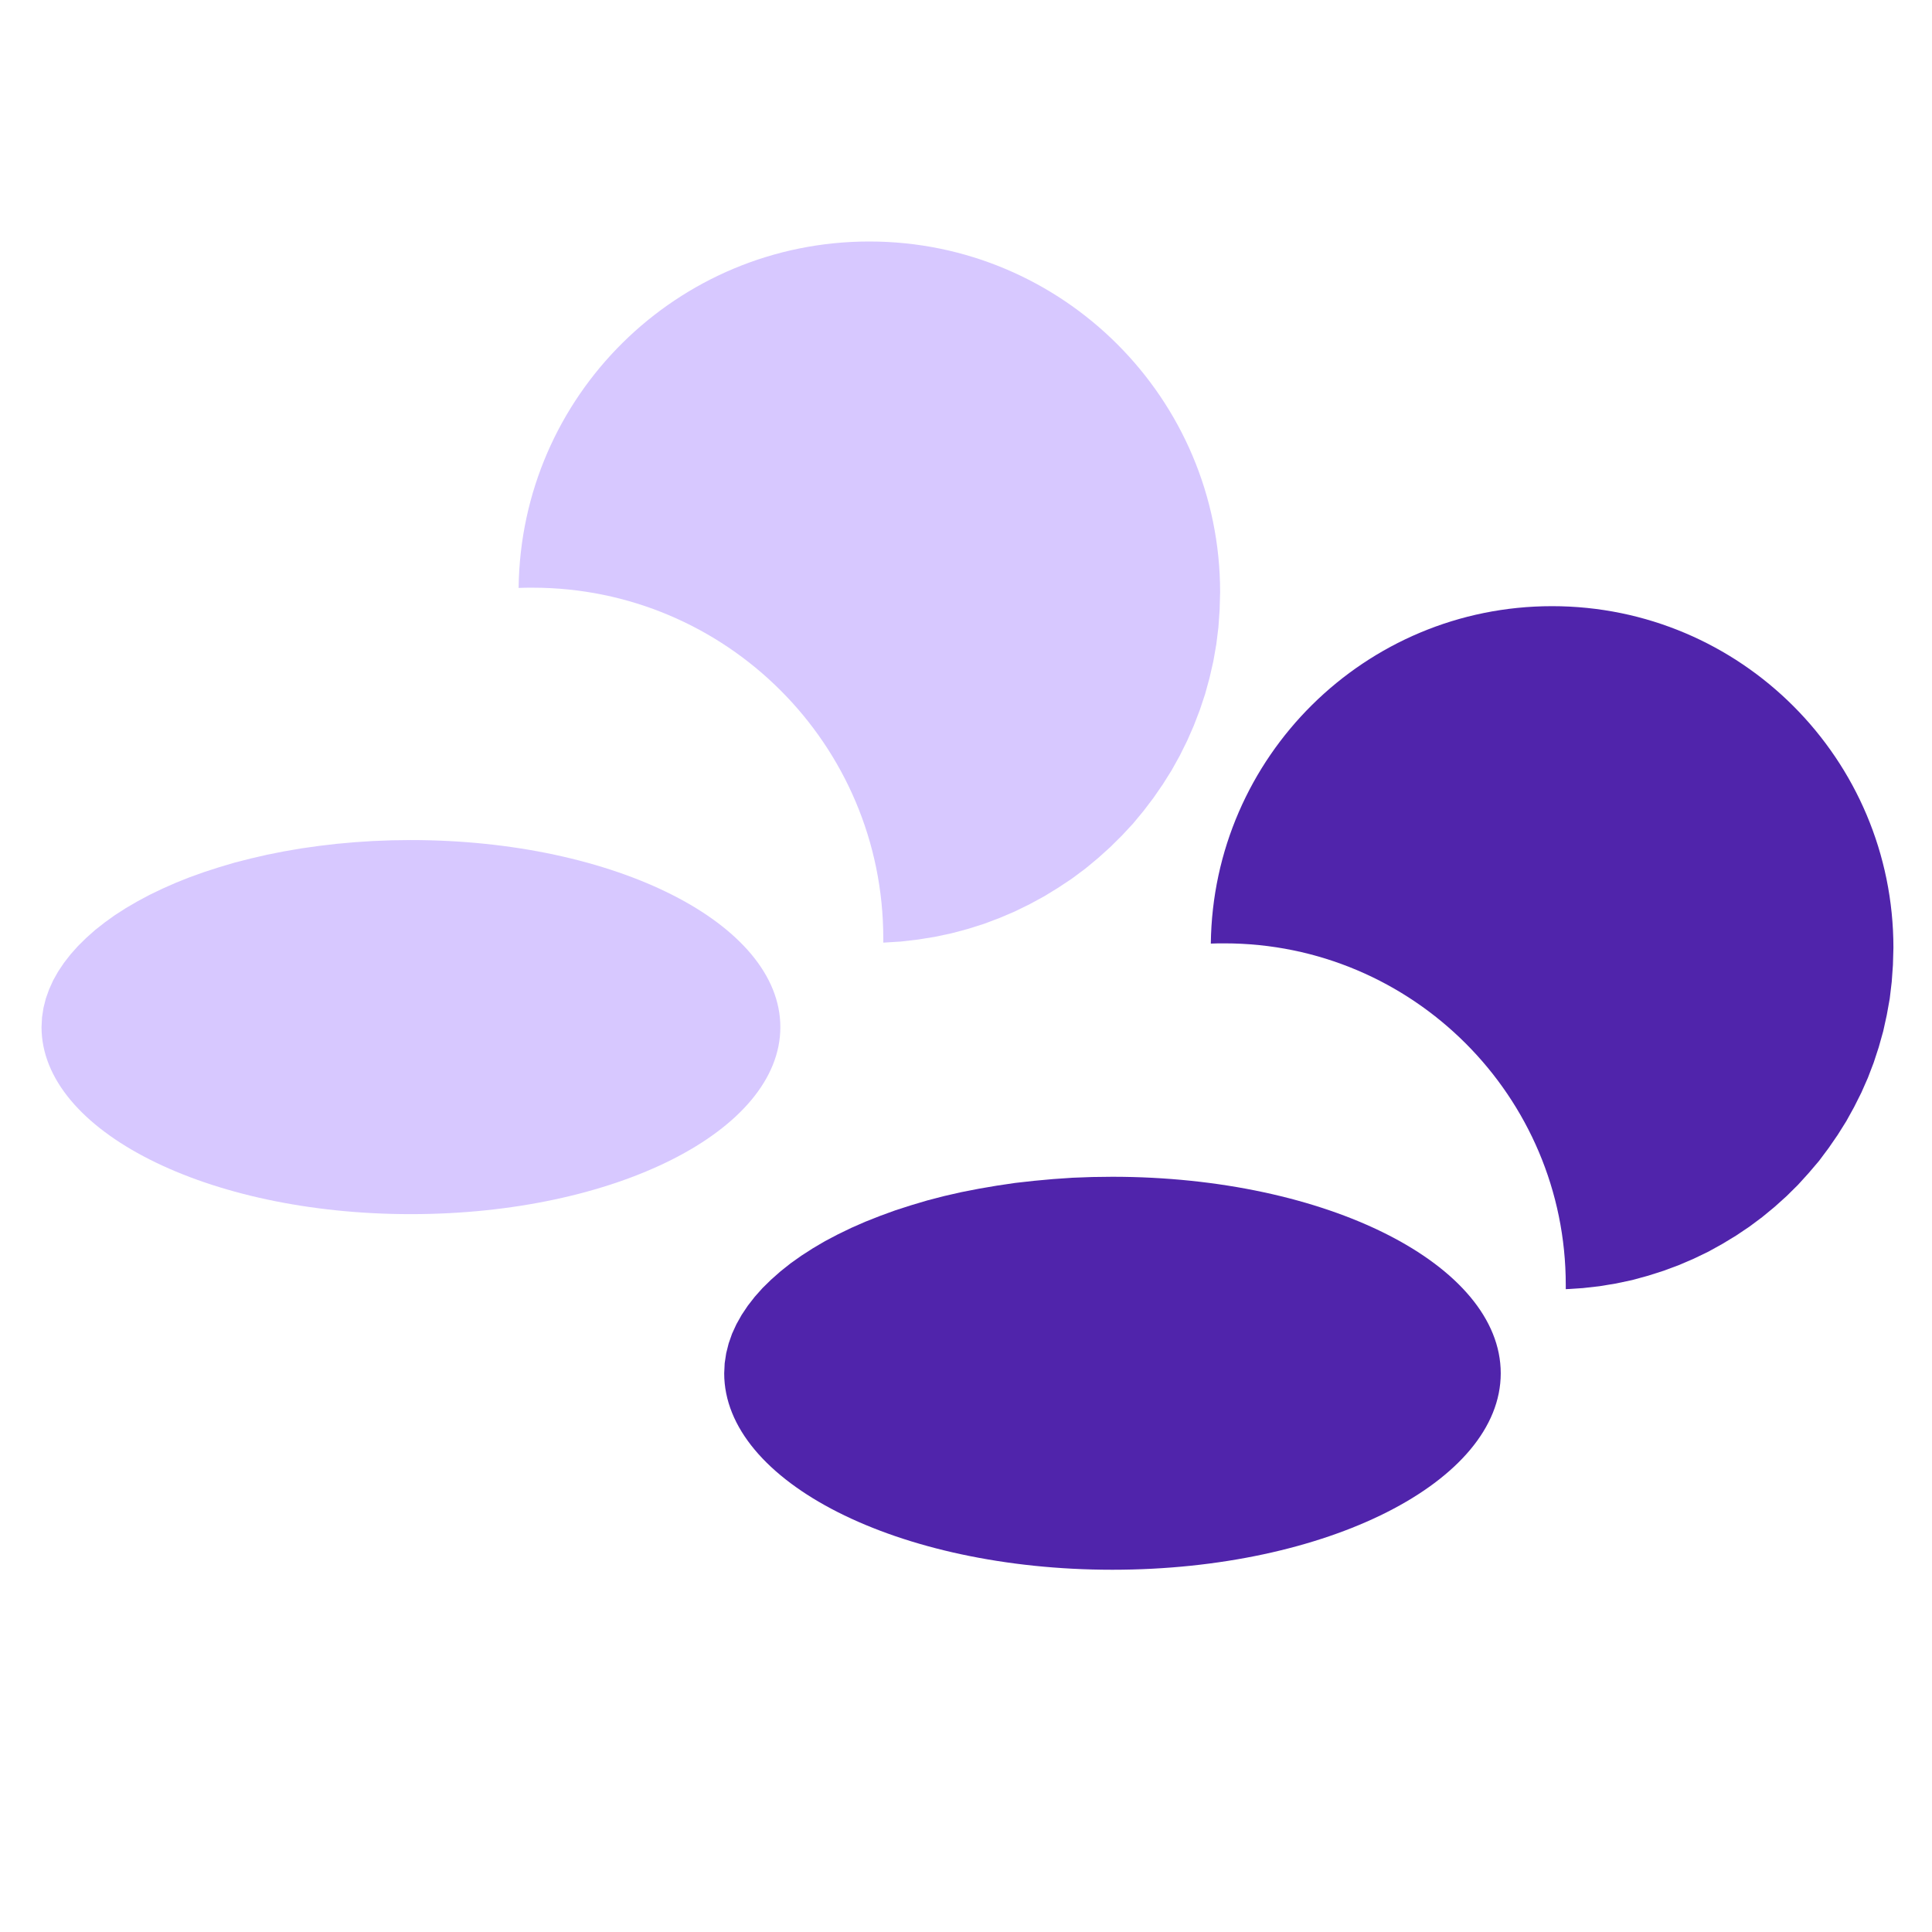
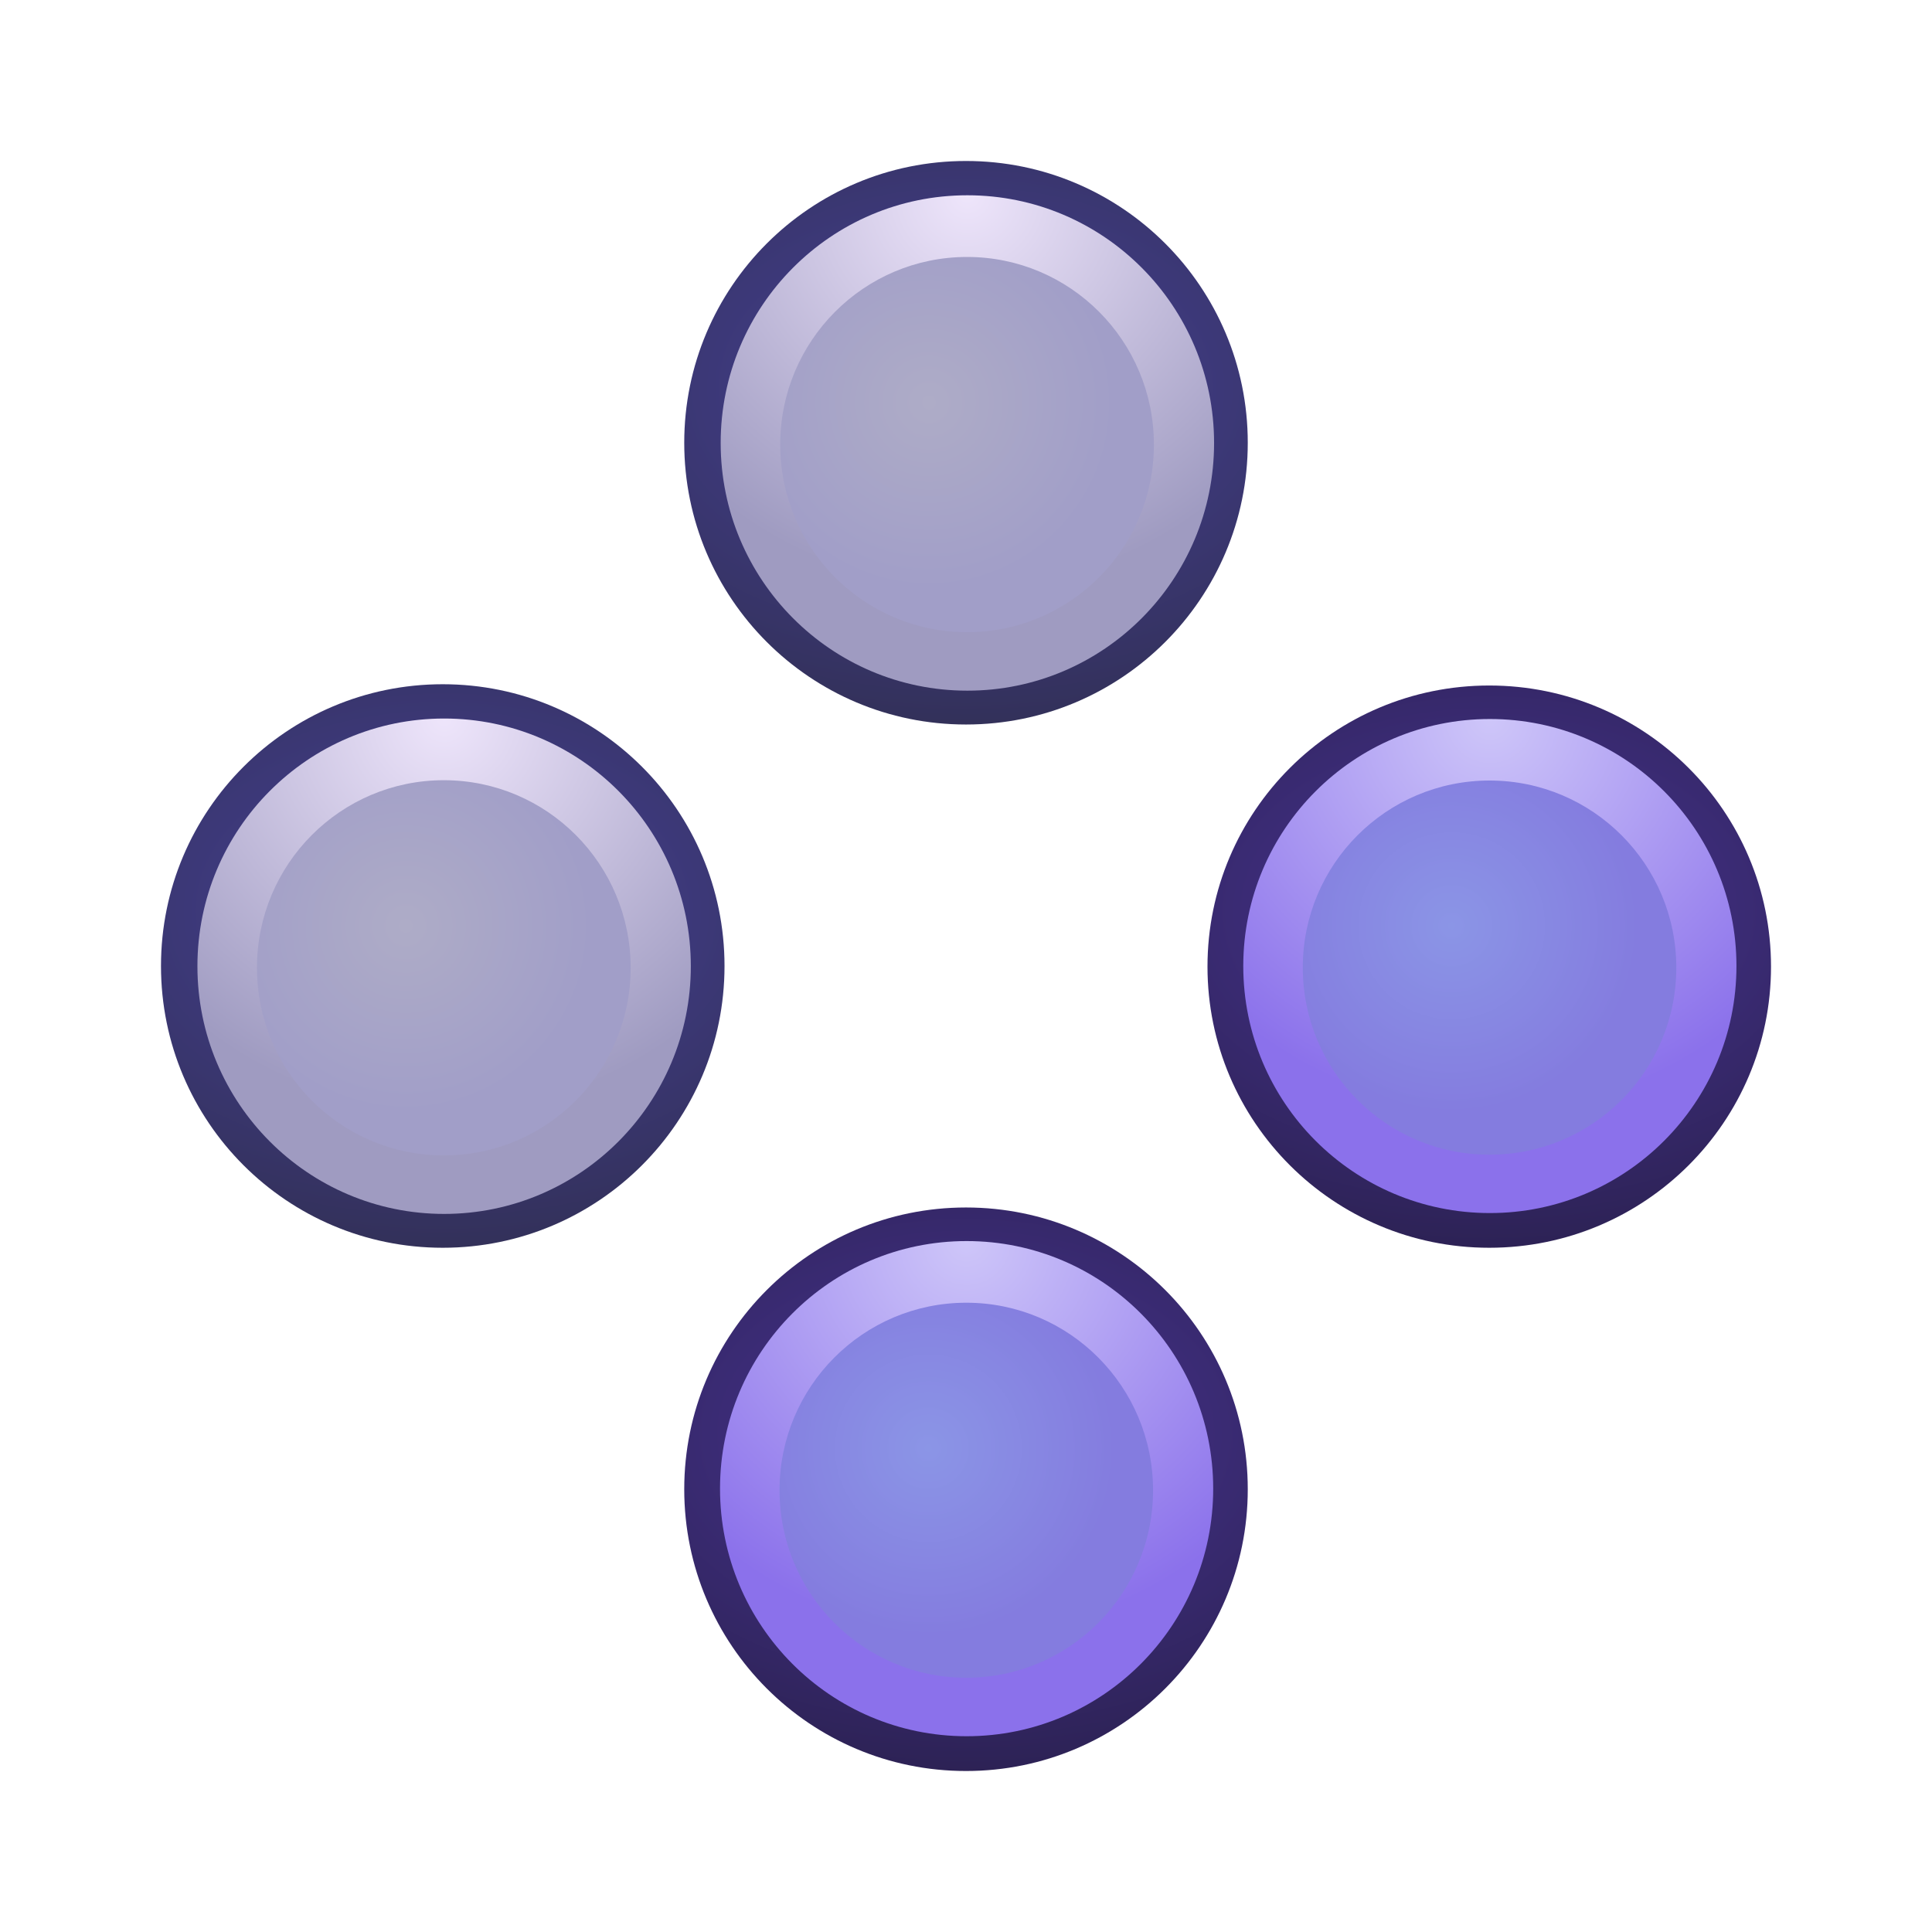
- <svg xmlns="http://www.w3.org/2000/svg" width="32" height="32" viewBox="0 0 32 32" version="1.1" id="svg5">
-   <defs id="defs2" />
-   <g id="layer2">
-     <path d="m 0.688,17.01 0.008,-0.159 0.024,-0.157 0.039,-0.155 0.054,-0.151 0.068,-0.151 0.083,-0.147 0.096,-0.143 0.11,-0.141 0.122,-0.137 0.135,-0.133 0.147,-0.131 0.159,-0.125 0.171,-0.123 0.181,-0.116 0.192,-0.112 0.202,-0.108 0.212,-0.102 0.222,-0.098 0.231,-0.092 0.24,-0.086 0.248,-0.08 0.256,-0.076 0.264,-0.067 0.271,-0.063 0.278,-0.055 0.284,-0.049 0.29,-0.041 0.296,-0.035 0.301,-0.027 0.306,-0.02 0.311,-0.012 0.315,-0.004 c 3.384,0 6.121,1.387 6.121,3.098 0,1.716 -2.738,3.098 -6.121,3.098 -3.378,0 -6.116,-1.381 -6.116,-3.098 z" style="font-style:normal;font-variant:normal;font-weight:normal;font-stretch:normal;letter-spacing:normal;word-spacing:normal;text-anchor:start;fill:#d7c8ff;fill-opacity:1;fill-rule:nonzero;stroke:#2cd324;stroke-width:0;stroke-linecap:butt;stroke-linejoin:miter;stroke-miterlimit:10.433;stroke-dasharray:none;stroke-dashoffset:0;stroke-opacity:1" id="path3324" />
-     <path d="m 11.995,22.746 0.008,-0.167 0.025,-0.165 0.041,-0.163 0.056,-0.16 0.072,-0.157 0.087,-0.155 0.101,-0.151 0.115,-0.148 0.129,-0.145 0.142,-0.139 0.155,-0.137 0.167,-0.133 0.179,-0.127 0.191,-0.123 0.202,-0.119 0.213,-0.112 0.223,-0.108 0.233,-0.102 0.243,-0.096 0.252,-0.092 0.261,-0.084 0.269,-0.08 0.277,-0.072 0.285,-0.065 0.292,-0.057 0.298,-0.051 0.304,-0.045 0.313,-0.035 0.317,-0.029 0.321,-0.022 0.327,-0.012 0.331,-0.004 c 3.549,0 6.433,1.457 6.433,3.255 0,1.796 -2.883,3.254 -6.433,3.254 -3.551,0 -6.429,-1.458 -6.429,-3.254 z" style="font-style:normal;font-variant:normal;font-weight:normal;font-stretch:normal;letter-spacing:normal;word-spacing:normal;text-anchor:start;fill:#5024ab;fill-opacity:1;fill-rule:nonzero;stroke:#f8fa1a;stroke-width:0;stroke-linecap:butt;stroke-linejoin:miter;stroke-miterlimit:10.433;stroke-dasharray:none;stroke-dashoffset:0;stroke-opacity:1" id="path3326" />
-     <path d="m 14.632,15.613 0.288,-0.018 0.285,-0.033 0.28,-0.045 0.276,-0.059 0.27,-0.072 0.266,-0.084 0.26,-0.098 0.253,-0.108 0.247,-0.121 0.241,-0.131 0.233,-0.143 0.227,-0.151 0.219,-0.163 0.21,-0.174 0.202,-0.182 0.192,-0.19 0.186,-0.2 0.174,-0.21 0.165,-0.217 0.155,-0.225 0.145,-0.231 0.133,-0.239 0.123,-0.247 0.11,-0.251 0.1,-0.26 0.088,-0.264 0.074,-0.27 0.063,-0.276 0.049,-0.28 0.035,-0.284 0.02,-0.288 0.008,-0.29 c 0,-3.206 -2.603,-5.809 -5.81,-5.809 -3.185,0 -5.772,2.558 -5.809,5.738 0.075,-0.004 0.15,-0.004 0.231,-0.004 3.205,0 5.809,2.597 5.809,5.809 v 0.069" style="font-style:normal;font-variant:normal;font-weight:normal;font-stretch:normal;letter-spacing:normal;word-spacing:normal;text-anchor:start;fill:#d7c8ff;fill-opacity:1;fill-rule:nonzero;stroke:#0a12ff;stroke-width:0;stroke-linecap:butt;stroke-linejoin:miter;stroke-miterlimit:10.433;stroke-dasharray:none;stroke-dashoffset:0;stroke-opacity:1" id="path3328" />
-     <path d="m 25.933,21.353 0.282,-0.018 0.276,-0.031 0.274,-0.045 0.268,-0.057 0.264,-0.072 0.257,-0.082 0.253,-0.094 0.247,-0.106 0.241,-0.116 0.233,-0.129 0.229,-0.139 0.219,-0.147 0.213,-0.159 0.204,-0.168 0.198,-0.178 0.188,-0.186 0.178,-0.196 0.172,-0.202 0.159,-0.213 0.151,-0.219 0.141,-0.225 0.129,-0.233 0.121,-0.241 0.108,-0.245 0.096,-0.251 0.084,-0.257 0.074,-0.264 0.059,-0.268 0.049,-0.272 0.033,-0.278 0.02,-0.28 0.008,-0.284 c 0,-3.124 -2.528,-5.658 -5.654,-5.658 -3.098,0 -5.615,2.495 -5.652,5.589 0.074,-0.004 0.149,-0.004 0.225,-0.004 3.118,0 5.654,2.534 5.654,5.658 v 0.069" style="font-style:normal;font-variant:normal;font-weight:normal;font-stretch:normal;letter-spacing:normal;word-spacing:normal;text-anchor:start;fill:#5024ab;fill-opacity:1;fill-rule:nonzero;stroke:#fb0f19;stroke-width:0;stroke-linecap:butt;stroke-linejoin:miter;stroke-miterlimit:10.433;stroke-dasharray:none;stroke-dashoffset:0;stroke-opacity:1" id="path3330" />
+ <svg xmlns="http://www.w3.org/2000/svg" xmlns:xlink="http://www.w3.org/1999/xlink" width="48" height="48" id="svg3697" version="1.0">
+   <defs id="defs3699">
+     <linearGradient id="linearGradient3862">
+       <stop style="stop-color:#483493;stop-opacity:1;" offset="0" id="stop3864" />
+       <stop style="stop-color:#1f1936;stop-opacity:1;" offset="1" id="stop3866" />
+     </linearGradient>
+     <linearGradient id="linearGradient3856">
+       <stop style="stop-color:#cec6f9;stop-opacity:1;" offset="0" id="stop3858" />
+       <stop style="stop-color:#8b71eb;stop-opacity:1;" offset="1" id="stop3860" />
+     </linearGradient>
+     <linearGradient id="linearGradient3850">
+       <stop id="stop3852" offset="0" style="stop-color:#8b95e6;stop-opacity:1;" />
+       <stop id="stop3854" offset="1" style="stop-color:#847cdf;stop-opacity:1;" />
+     </linearGradient>
+     <linearGradient id="linearGradient3804">
+       <stop id="stop3806" offset="0" style="stop-color:#464097;stop-opacity:1;" />
+       <stop id="stop3808" offset="1" style="stop-color:#29293b;stop-opacity:1;" />
+     </linearGradient>
+     <linearGradient id="linearGradient3794">
+       <stop id="stop3796" offset="0" style="stop-color:#eee5fb;stop-opacity:1;" />
+       <stop id="stop3798" offset="1" style="stop-color:#9f9bc1;stop-opacity:1;" />
+     </linearGradient>
+     <linearGradient id="linearGradient3770">
+       <stop style="stop-color:#aeacc7;stop-opacity:1;" offset="0" id="stop3772" />
+       <stop style="stop-color:#a19ec8;stop-opacity:1;" offset="1" id="stop3774" />
+     </linearGradient>
+     <radialGradient xlink:href="#linearGradient3770" id="radialGradient3788" cx="7.12" cy="3.53" fx="7.12" fy="3.53" r="2.521" gradientUnits="userSpaceOnUse" />
+     <radialGradient xlink:href="#linearGradient3794" id="radialGradient3792" gradientUnits="userSpaceOnUse" cx="7.639" cy="2.131" fx="7.639" fy="2.131" r="2.521" gradientTransform="matrix(1.590501,-1.0269578e-2,1.0269364e-2,1.590467,-4.538581,-1.738357)" />
+     <radialGradient xlink:href="#linearGradient3804" id="radialGradient3802" gradientUnits="userSpaceOnUse" cx="7.632" cy="4.027" fx="7.632" fy="4.027" r="2.521" gradientTransform="matrix(2.687117,2.6177942e-7,-1.751068e-7,1.794919,-12.87688,-3.629863)" />
+     <radialGradient xlink:href="#linearGradient3804" id="radialGradient3815" gradientUnits="userSpaceOnUse" gradientTransform="matrix(2.687117,2.6177942e-7,-1.751068e-7,1.794919,-12.87688,-3.629863)" cx="7.632" cy="4.027" fx="7.632" fy="4.027" r="2.521" />
+     <radialGradient xlink:href="#linearGradient3794" id="radialGradient3817" gradientUnits="userSpaceOnUse" gradientTransform="matrix(1.590501,-1.0269578e-2,1.0269364e-2,1.590467,-4.538581,-1.738357)" cx="7.639" cy="2.131" fx="7.639" fy="2.131" r="2.521" />
+     <radialGradient xlink:href="#linearGradient3770" id="radialGradient3819" gradientUnits="userSpaceOnUse" cx="7.12" cy="3.53" fx="7.12" fy="3.53" r="2.521" />
+     <radialGradient xlink:href="#linearGradient3804" id="radialGradient3829" gradientUnits="userSpaceOnUse" gradientTransform="matrix(2.687117,2.6177942e-7,-1.751068e-7,1.794919,-12.87688,-3.629863)" cx="7.632" cy="4.027" fx="7.632" fy="4.027" r="2.521" />
+     <radialGradient xlink:href="#linearGradient3794" id="radialGradient3831" gradientUnits="userSpaceOnUse" gradientTransform="matrix(1.590501,-1.0269578e-2,1.0269364e-2,1.590467,-4.538581,-1.738357)" cx="7.639" cy="2.131" fx="7.639" fy="2.131" r="2.521" />
+     <radialGradient xlink:href="#linearGradient3770" id="radialGradient3833" gradientUnits="userSpaceOnUse" cx="7.12" cy="3.53" fx="7.12" fy="3.53" r="2.521" />
+     <radialGradient xlink:href="#linearGradient3862" id="radialGradient3844" gradientUnits="userSpaceOnUse" gradientTransform="matrix(2.687117,2.6177942e-7,-1.751068e-7,1.794919,-12.87688,-3.629863)" cx="7.632" cy="4.027" fx="7.632" fy="4.027" r="2.521" />
+     <radialGradient xlink:href="#linearGradient3856" id="radialGradient3846" gradientUnits="userSpaceOnUse" gradientTransform="matrix(1.590501,-1.0269578e-2,1.0269364e-2,1.590467,-4.538581,-1.738357)" cx="7.639" cy="2.131" fx="7.639" fy="2.131" r="2.521" />
+     <radialGradient xlink:href="#linearGradient3850" id="radialGradient3848" gradientUnits="userSpaceOnUse" cx="7.12" cy="3.53" fx="7.12" fy="3.53" r="2.521" />
+     <radialGradient xlink:href="#linearGradient3862" id="radialGradient3881" gradientUnits="userSpaceOnUse" gradientTransform="matrix(2.687117,2.6177942e-7,-1.751068e-7,1.794919,-12.87688,-3.629863)" cx="7.632" cy="4.027" fx="7.632" fy="4.027" r="2.521" />
+     <radialGradient xlink:href="#linearGradient3856" id="radialGradient3883" gradientUnits="userSpaceOnUse" gradientTransform="matrix(1.590501,-1.0269578e-2,1.0269364e-2,1.590467,-4.538581,-1.738357)" cx="7.639" cy="2.131" fx="7.639" fy="2.131" r="2.521" />
+     <radialGradient xlink:href="#linearGradient3850" id="radialGradient3885" gradientUnits="userSpaceOnUse" cx="7.12" cy="3.53" fx="7.12" fy="3.53" r="2.521" />
+     <radialGradient xlink:href="#linearGradient3862" id="radialGradient3887" gradientUnits="userSpaceOnUse" gradientTransform="matrix(2.687117,2.6177942e-7,-1.751068e-7,1.794919,-12.87688,-3.629863)" cx="7.632" cy="4.027" fx="7.632" fy="4.027" r="2.521" />
+     <radialGradient xlink:href="#linearGradient3856" id="radialGradient3889" gradientUnits="userSpaceOnUse" gradientTransform="matrix(1.590501,-1.0269578e-2,1.0269364e-2,1.590467,-4.538581,-1.738357)" cx="7.639" cy="2.131" fx="7.639" fy="2.131" r="2.521" />
+     <radialGradient xlink:href="#linearGradient3850" id="radialGradient3891" gradientUnits="userSpaceOnUse" cx="7.12" cy="3.53" fx="7.12" fy="3.53" r="2.521" />
+     <radialGradient xlink:href="#linearGradient3770" id="radialGradient3893" gradientUnits="userSpaceOnUse" cx="7.12" cy="3.53" fx="7.12" fy="3.53" r="2.521" />
+     <radialGradient xlink:href="#linearGradient3794" id="radialGradient3895" gradientUnits="userSpaceOnUse" gradientTransform="matrix(1.590501,-1.0269578e-2,1.0269364e-2,1.590467,-4.538581,-1.738357)" cx="7.639" cy="2.131" fx="7.639" fy="2.131" r="2.521" />
+     <radialGradient xlink:href="#linearGradient3804" id="radialGradient3897" gradientUnits="userSpaceOnUse" gradientTransform="matrix(2.687117,2.6177942e-7,-1.751068e-7,1.794919,-12.87688,-3.629863)" cx="7.632" cy="4.027" fx="7.632" fy="4.027" r="2.521" />
+     <radialGradient xlink:href="#linearGradient3804" id="radialGradient2216" gradientUnits="userSpaceOnUse" gradientTransform="matrix(2.687117,2.6177942e-7,-1.751068e-7,1.794919,-12.87688,-3.629863)" cx="7.632" cy="4.027" fx="7.632" fy="4.027" r="2.521" />
+     <radialGradient xlink:href="#linearGradient3794" id="radialGradient2218" gradientUnits="userSpaceOnUse" gradientTransform="matrix(1.590501,-1.0269578e-2,1.0269364e-2,1.590467,-4.538581,-1.738357)" cx="7.639" cy="2.131" fx="7.639" fy="2.131" r="2.521" />
+     <radialGradient xlink:href="#linearGradient3770" id="radialGradient2220" gradientUnits="userSpaceOnUse" cx="7.12" cy="3.53" fx="7.12" fy="3.53" r="2.521" />
+     <radialGradient xlink:href="#linearGradient3804" id="radialGradient3203" gradientUnits="userSpaceOnUse" gradientTransform="matrix(2.687117,2.6177942e-7,-1.751068e-7,1.794919,-12.87688,-3.629863)" cx="7.632" cy="4.027" fx="7.632" fy="4.027" r="2.521" />
+     <radialGradient xlink:href="#linearGradient3794" id="radialGradient3205" gradientUnits="userSpaceOnUse" gradientTransform="matrix(1.590501,-1.0269578e-2,1.0269364e-2,1.590467,-4.538581,-1.738357)" cx="7.639" cy="2.131" fx="7.639" fy="2.131" r="2.521" />
+     <radialGradient xlink:href="#linearGradient3770" id="radialGradient3207" gradientUnits="userSpaceOnUse" cx="7.12" cy="3.53" fx="7.12" fy="3.53" r="2.521" />
+     <radialGradient xlink:href="#linearGradient3862" id="radialGradient3217" gradientUnits="userSpaceOnUse" gradientTransform="matrix(2.687117,2.6177942e-7,-1.751068e-7,1.794919,-12.87688,-3.629863)" cx="7.632" cy="4.027" fx="7.632" fy="4.027" r="2.521" />
+     <radialGradient xlink:href="#linearGradient3856" id="radialGradient3219" gradientUnits="userSpaceOnUse" gradientTransform="matrix(1.590501,-1.0269578e-2,1.0269364e-2,1.590467,-4.538581,-1.738357)" cx="7.639" cy="2.131" fx="7.639" fy="2.131" r="2.521" />
+     <radialGradient xlink:href="#linearGradient3850" id="radialGradient3221" gradientUnits="userSpaceOnUse" cx="7.12" cy="3.53" fx="7.12" fy="3.53" r="2.521" />
+   </defs>
+   <g id="layer1">
+     <g id="g3185" transform="matrix(0.9850951,0,0,0.9850951,0.4228796,0.5142787)">
+       <path transform="matrix(2.818277,0,0,2.818277,2.423412,-0.8937005)" d="M 10.154 4.094 A 2.521 2.521 0 1 1  5.111,4.094 A 2.521 2.521 0 1 1  10.154 4.094 z" id="path3800" style="fill:url(#radialGradient2216);fill-opacity:1;stroke:none" />
+       <path transform="matrix(2.467573,0,0,2.47753,5.134803,0.5069042)" d="M 10.154 4.094 A 2.521 2.521 0 1 1  5.111,4.094 A 2.521 2.521 0 1 1  10.154 4.094 z" id="path3790" style="fill:url(#radialGradient2218);fill-opacity:1;stroke:none" />
+       <path transform="matrix(1.868894,0,0,1.876435,9.696222,3.007891)" d="M 10.154 4.094 A 2.521 2.521 0 1 1  5.111,4.094 A 2.521 2.521 0 1 1  10.154 4.094 z" id="path3765" style="fill:url(#radialGradient2220);fill-opacity:1;stroke:none" />
+     </g>
+     <g id="g3190" transform="matrix(0.9846397,0,0,0.9824171,0.2007479,0.5761166)">
+       <path transform="matrix(2.819581,0,0,2.819581,15.85293,12.31579)" d="M 10.154 4.094 A 2.521 2.521 0 1 1  5.111,4.094 A 2.521 2.521 0 1 1  10.154 4.094 z" id="path3838" style="fill:url(#radialGradient3887);fill-opacity:1;stroke:none" />
+       <path transform="matrix(2.467573,0,0,2.47753,18.55495,13.70098)" d="M 10.154 4.094 A 2.521 2.521 0 1 1  5.111,4.094 A 2.521 2.521 0 1 1  10.154 4.094 z" id="path3840" style="fill:url(#radialGradient3889);fill-opacity:1;stroke:none" />
+       <path transform="matrix(1.868894,0,0,1.876435,23.11637,16.20197)" d="M 10.154 4.094 A 2.521 2.521 0 1 1  5.111,4.094 A 2.521 2.521 0 1 1  10.154 4.094 z" id="path3842" style="fill:url(#radialGradient3891);fill-opacity:1;stroke:none" />
+     </g>
+     <g id="g3195" transform="matrix(0.9850952,0,0,0.9850951,-12.57712,13.51428)">
+       <path transform="matrix(2.818277,0,0,2.818277,2.423412,-0.8937005)" d="M 10.154 4.094 A 2.521 2.521 0 1 1  5.111,4.094 A 2.521 2.521 0 1 1  10.154 4.094 z" id="path3197" style="fill:url(#radialGradient3203);fill-opacity:1;stroke:none" />
+       <path transform="matrix(2.467573,0,0,2.47753,5.134803,0.5069042)" d="M 10.154 4.094 A 2.521 2.521 0 1 1  5.111,4.094 A 2.521 2.521 0 1 1  10.154 4.094 z" id="path3199" style="fill:url(#radialGradient3205);fill-opacity:1;stroke:none" />
+       <path transform="matrix(1.868894,0,0,1.876435,9.696222,3.007891)" d="M 10.154 4.094 A 2.521 2.521 0 1 1  5.111,4.094 A 2.521 2.521 0 1 1  10.154 4.094 z" id="path3201" style="fill:url(#radialGradient3207);fill-opacity:1;stroke:none" />
+     </g>
+     <g id="g3209" transform="matrix(0.9846397,0,0,0.9846397,-12.79925,13.50729)">
+       <path transform="matrix(2.819581,0,0,2.819581,15.85293,12.31579)" d="M 10.154 4.094 A 2.521 2.521 0 1 1  5.111,4.094 A 2.521 2.521 0 1 1  10.154 4.094 z" id="path3211" style="fill:url(#radialGradient3217);fill-opacity:1;stroke:none" />
+       <path transform="matrix(2.467573,0,0,2.47753,18.55495,13.70098)" d="M 10.154 4.094 A 2.521 2.521 0 1 1  5.111,4.094 A 2.521 2.521 0 1 1  10.154 4.094 z" id="path3213" style="fill:url(#radialGradient3219);fill-opacity:1;stroke:none" />
+       <path transform="matrix(1.868894,0,0,1.876435,23.11637,16.20197)" d="M 10.154 4.094 A 2.521 2.521 0 1 1  5.111,4.094 A 2.521 2.521 0 1 1  10.154 4.094 z" id="path3215" style="fill:url(#radialGradient3221);fill-opacity:1;stroke:none" />
+     </g>
  </g>
-   <g id="layer1" />
</svg>
